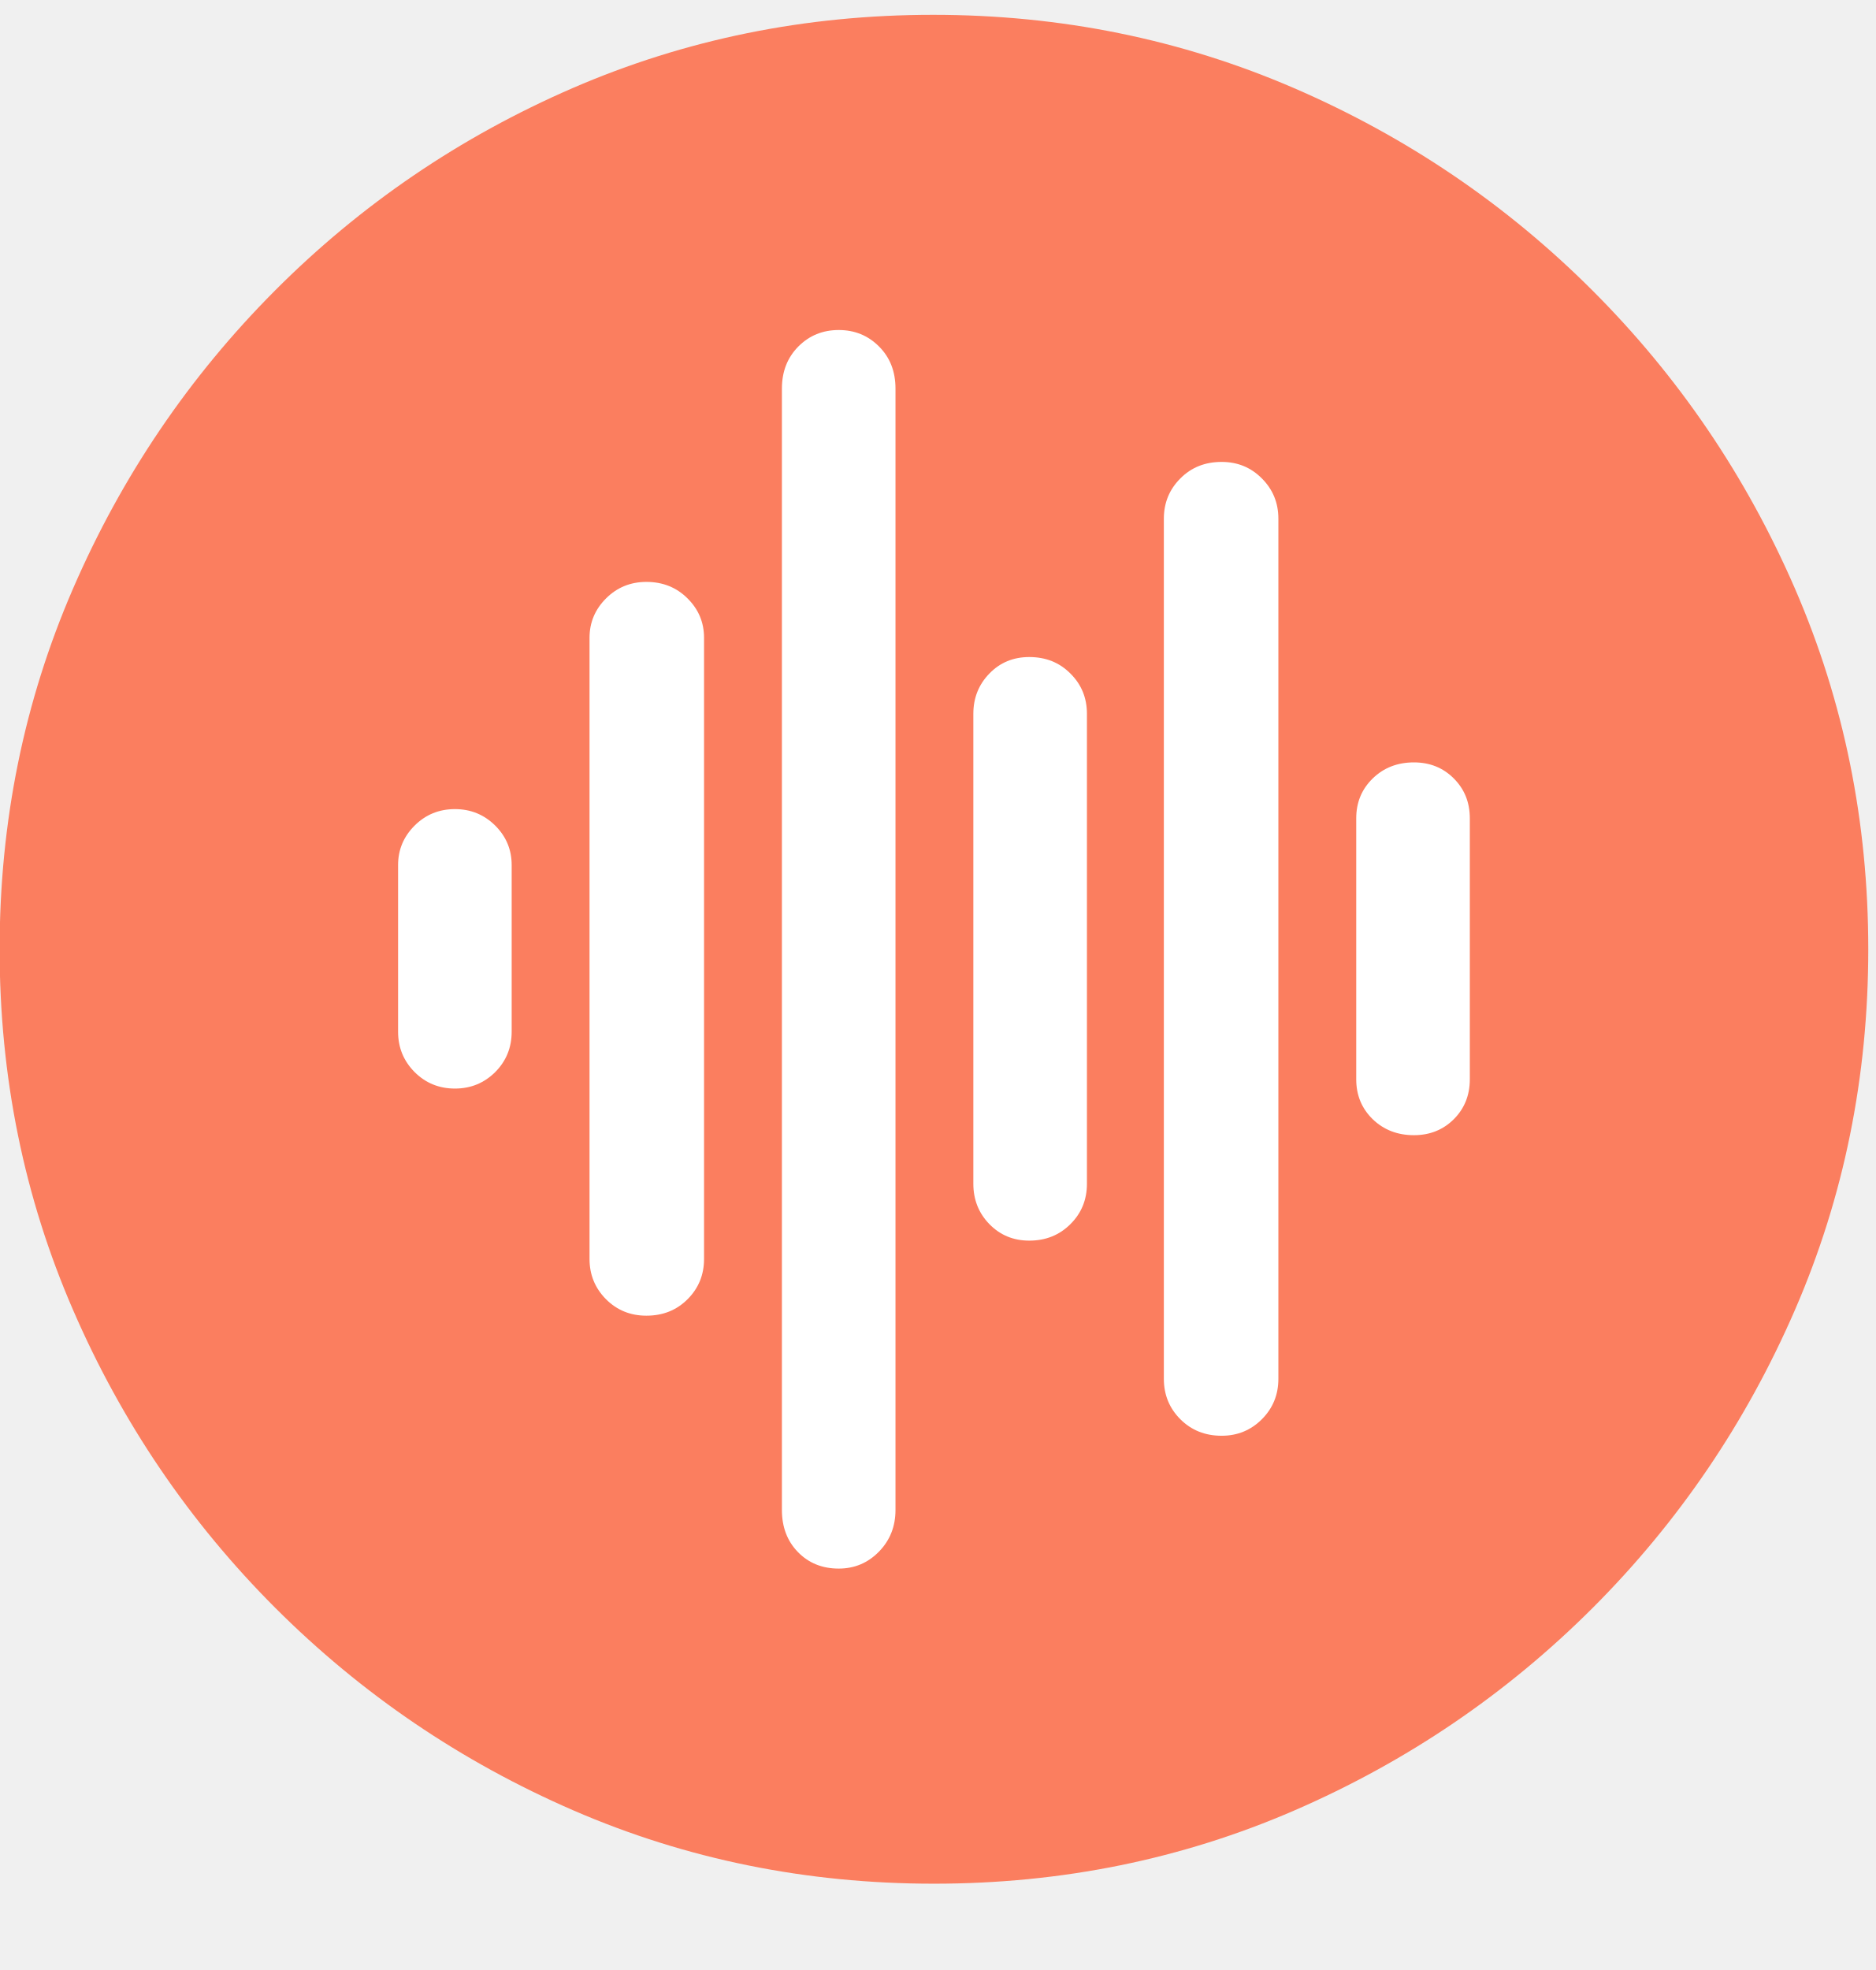
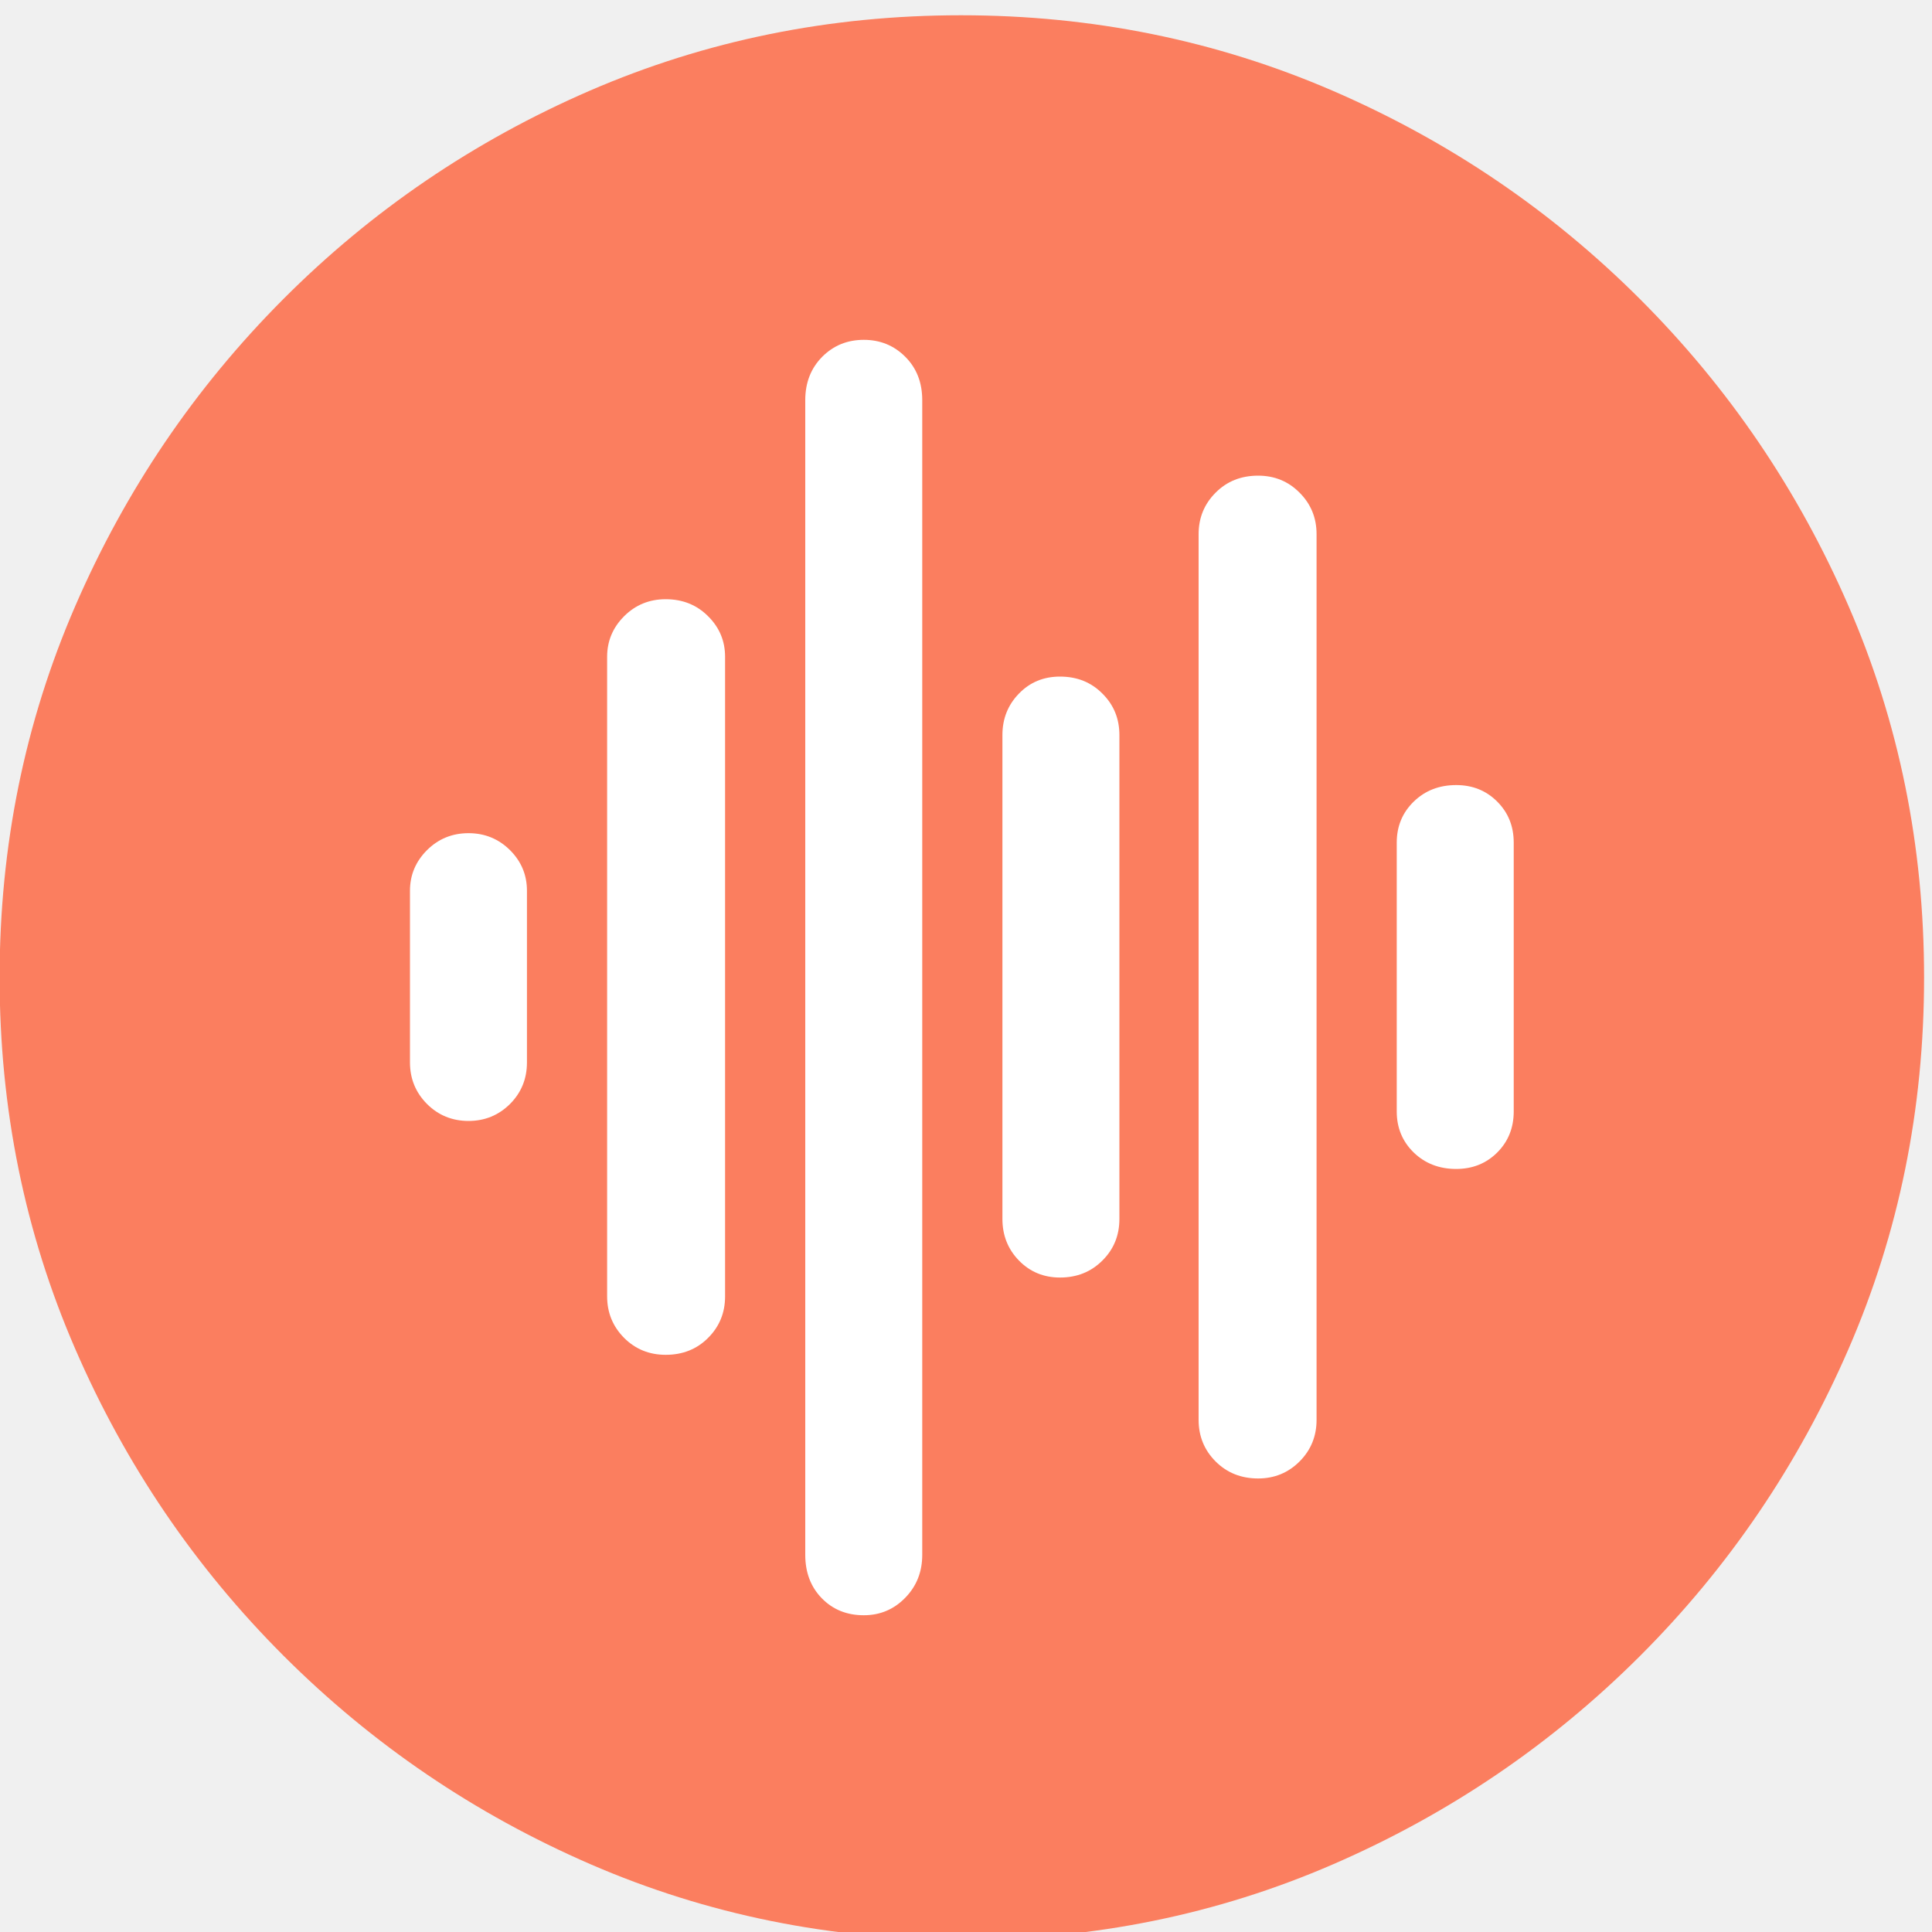
- <svg xmlns="http://www.w3.org/2000/svg" viewBox="0 0 20 21" fill="none">
+ <svg xmlns="http://www.w3.org/2000/svg" viewBox="0 0 20 20" fill="none">
  <g clip-path="url(#clip0_108_9)">
    <path d="M9.957 20.08C11.318 20.08 12.599 19.82 13.8 19.299C15.001 18.778 16.061 18.058 16.979 17.141C17.897 16.223 18.616 15.163 19.137 13.962C19.658 12.761 19.918 11.48 19.918 10.119C19.918 8.758 19.658 7.478 19.137 6.276C18.616 5.075 17.897 4.016 16.979 3.098C16.061 2.18 15 1.46 13.795 0.939C12.591 0.419 11.308 0.158 9.948 0.158C8.587 0.158 7.306 0.419 6.105 0.939C4.904 1.46 3.846 2.18 2.931 3.098C2.016 4.016 1.298 5.075 0.778 6.276C0.257 7.478 -0.004 8.758 -0.004 10.119C-0.004 11.48 0.257 12.761 0.778 13.962C1.298 15.163 2.018 16.223 2.936 17.141C3.854 18.058 4.913 18.778 6.114 19.299C7.316 19.82 8.597 20.08 9.957 20.08Z" fill="#FD6A46" fill-opacity="0.85" />
    <path d="M4.85 11.604C4.681 11.604 4.537 11.545 4.42 11.428C4.303 11.31 4.244 11.167 4.244 10.998V9.221C4.244 9.058 4.303 8.918 4.42 8.801C4.537 8.684 4.681 8.625 4.85 8.625C5.019 8.625 5.162 8.684 5.28 8.801C5.397 8.918 5.455 9.058 5.455 9.221V10.998C5.455 11.167 5.397 11.31 5.28 11.428C5.162 11.545 5.019 11.604 4.85 11.604ZM6.891 14.025C6.722 14.025 6.578 13.967 6.461 13.85C6.344 13.732 6.285 13.589 6.285 13.42V6.799C6.285 6.636 6.344 6.496 6.461 6.379C6.578 6.262 6.722 6.203 6.891 6.203C7.067 6.203 7.213 6.262 7.33 6.379C7.448 6.496 7.506 6.636 7.506 6.799V13.42C7.506 13.589 7.448 13.732 7.33 13.85C7.213 13.967 7.067 14.025 6.891 14.025ZM8.942 16.721C8.766 16.721 8.621 16.662 8.507 16.545C8.393 16.428 8.336 16.278 8.336 16.096V4.143C8.336 3.96 8.395 3.811 8.512 3.693C8.629 3.576 8.772 3.518 8.942 3.518C9.111 3.518 9.254 3.576 9.371 3.693C9.489 3.811 9.547 3.96 9.547 4.143V16.096C9.547 16.271 9.489 16.419 9.371 16.54C9.254 16.66 9.111 16.721 8.942 16.721ZM10.973 13.225C10.804 13.225 10.662 13.166 10.548 13.049C10.434 12.932 10.377 12.788 10.377 12.619V7.609C10.377 7.44 10.434 7.297 10.548 7.18C10.662 7.062 10.804 7.004 10.973 7.004C11.149 7.004 11.295 7.062 11.412 7.18C11.53 7.297 11.588 7.44 11.588 7.609V12.619C11.588 12.788 11.53 12.932 11.412 13.049C11.295 13.166 11.149 13.225 10.973 13.225ZM13.024 15.305C12.848 15.305 12.701 15.246 12.584 15.129C12.467 15.012 12.408 14.868 12.408 14.699V5.529C12.408 5.36 12.467 5.217 12.584 5.1C12.701 4.982 12.848 4.924 13.024 4.924C13.193 4.924 13.336 4.982 13.453 5.1C13.57 5.217 13.629 5.36 13.629 5.529V14.699C13.629 14.868 13.57 15.012 13.453 15.129C13.336 15.246 13.193 15.305 13.024 15.305ZM15.074 12.101C14.899 12.101 14.752 12.044 14.635 11.931C14.518 11.817 14.459 11.675 14.459 11.506V8.723C14.459 8.553 14.518 8.412 14.635 8.298C14.752 8.184 14.899 8.127 15.074 8.127C15.244 8.127 15.385 8.184 15.499 8.298C15.613 8.412 15.67 8.553 15.67 8.723V11.506C15.67 11.675 15.613 11.817 15.499 11.931C15.385 12.044 15.244 12.101 15.074 12.101Z" fill="white" />
  </g>
  <defs>
    <clipPath id="clip0_108_9">
      <rect width="19.922" height="19.932" fill="white" transform="translate(-0.00366211 0.148407)" />
    </clipPath>
  </defs>
</svg>
